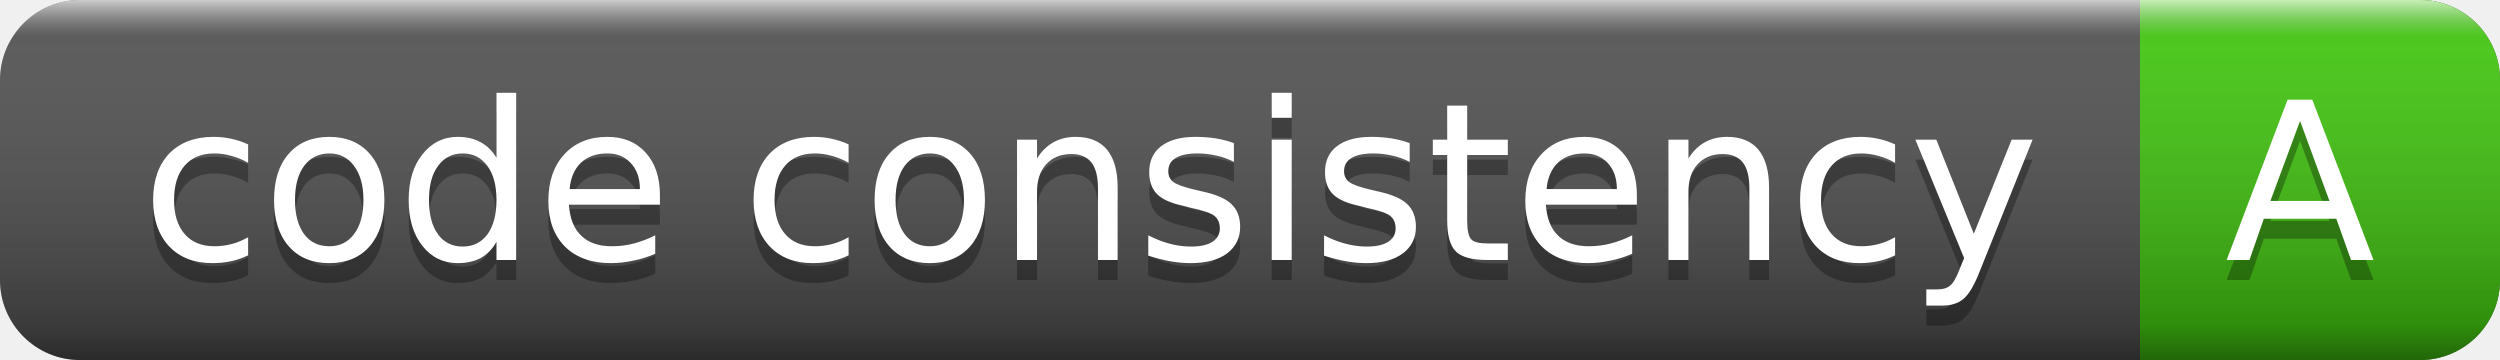
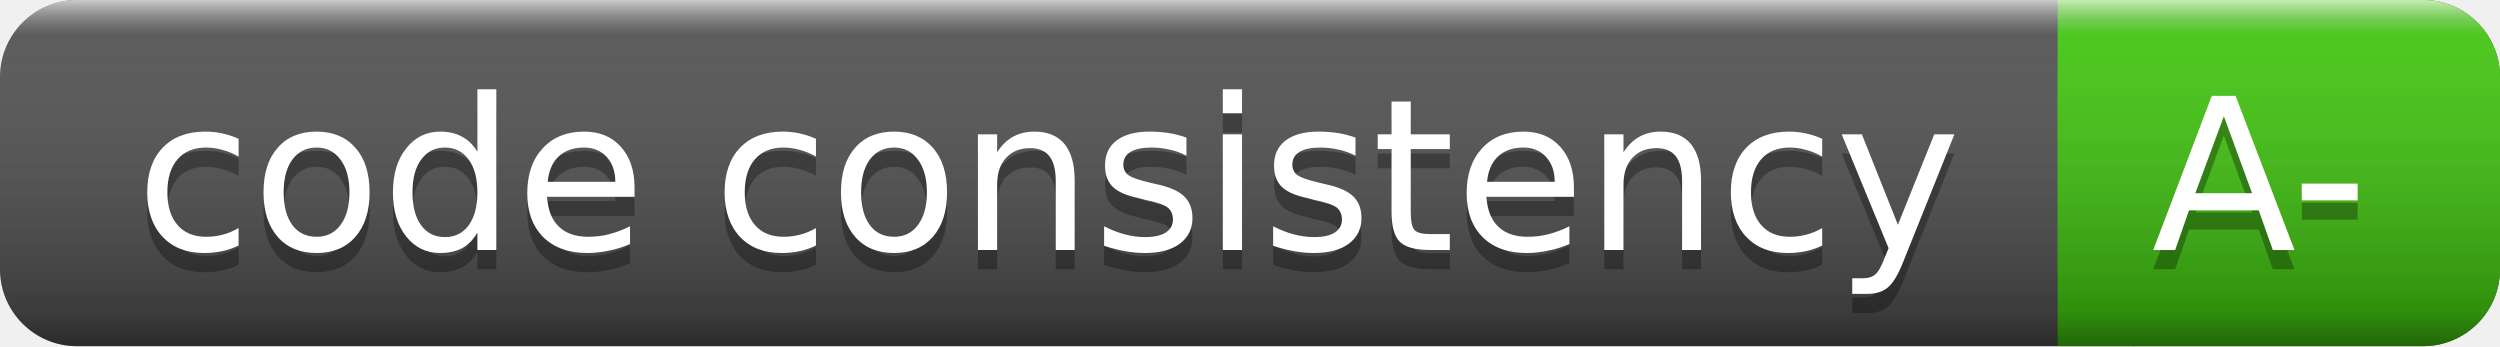
- <svg xmlns="http://www.w3.org/2000/svg" width="125" height="18">
+ <svg xmlns="http://www.w3.org/2000/svg" width="130" height="18">
  <linearGradient id="a" x2="0" y2="100%">
    <stop offset="0" stop-color="#fff" stop-opacity=".7" />
    <stop offset=".1" stop-color="#aaa" stop-opacity=".1" />
    <stop offset=".9" stop-opacity=".3" />
    <stop offset="1" stop-opacity=".5" />
  </linearGradient>
-   <rect rx="4" width="125" height="18" fill="#555" />
-   <rect rx="4" x="107" width="18" height="18" fill="#4c1" />
+   <rect rx="4" width="130" height="18" fill="#555" />
+   <rect rx="4" x="107" width="23" height="18" fill="#4c1" />
  <path fill="#4c1" d="M107 0h4v18h-4z" />
-   <rect rx="4" width="125" height="18" fill="url(#a)" />
+   <rect rx="4" width="130" height="18" fill="url(#a)" />
  <g fill="#fff" text-anchor="middle" font-family="DejaVu Sans,Verdana,Geneva,sans-serif" font-size="11">
    <text x="54.5" y="14" fill="#010101" fill-opacity=".3">code consistency</text>
    <text x="54.5" y="13">code consistency</text>
-     <text x="115" y="14" fill="#010101" fill-opacity=".3">A</text>
-     <text x="115" y="13">A</text>
+     <text x="117.5" y="14" fill="#010101" fill-opacity=".3">A-</text>
+     <text x="117.5" y="13">A-</text>
  </g>
</svg>
